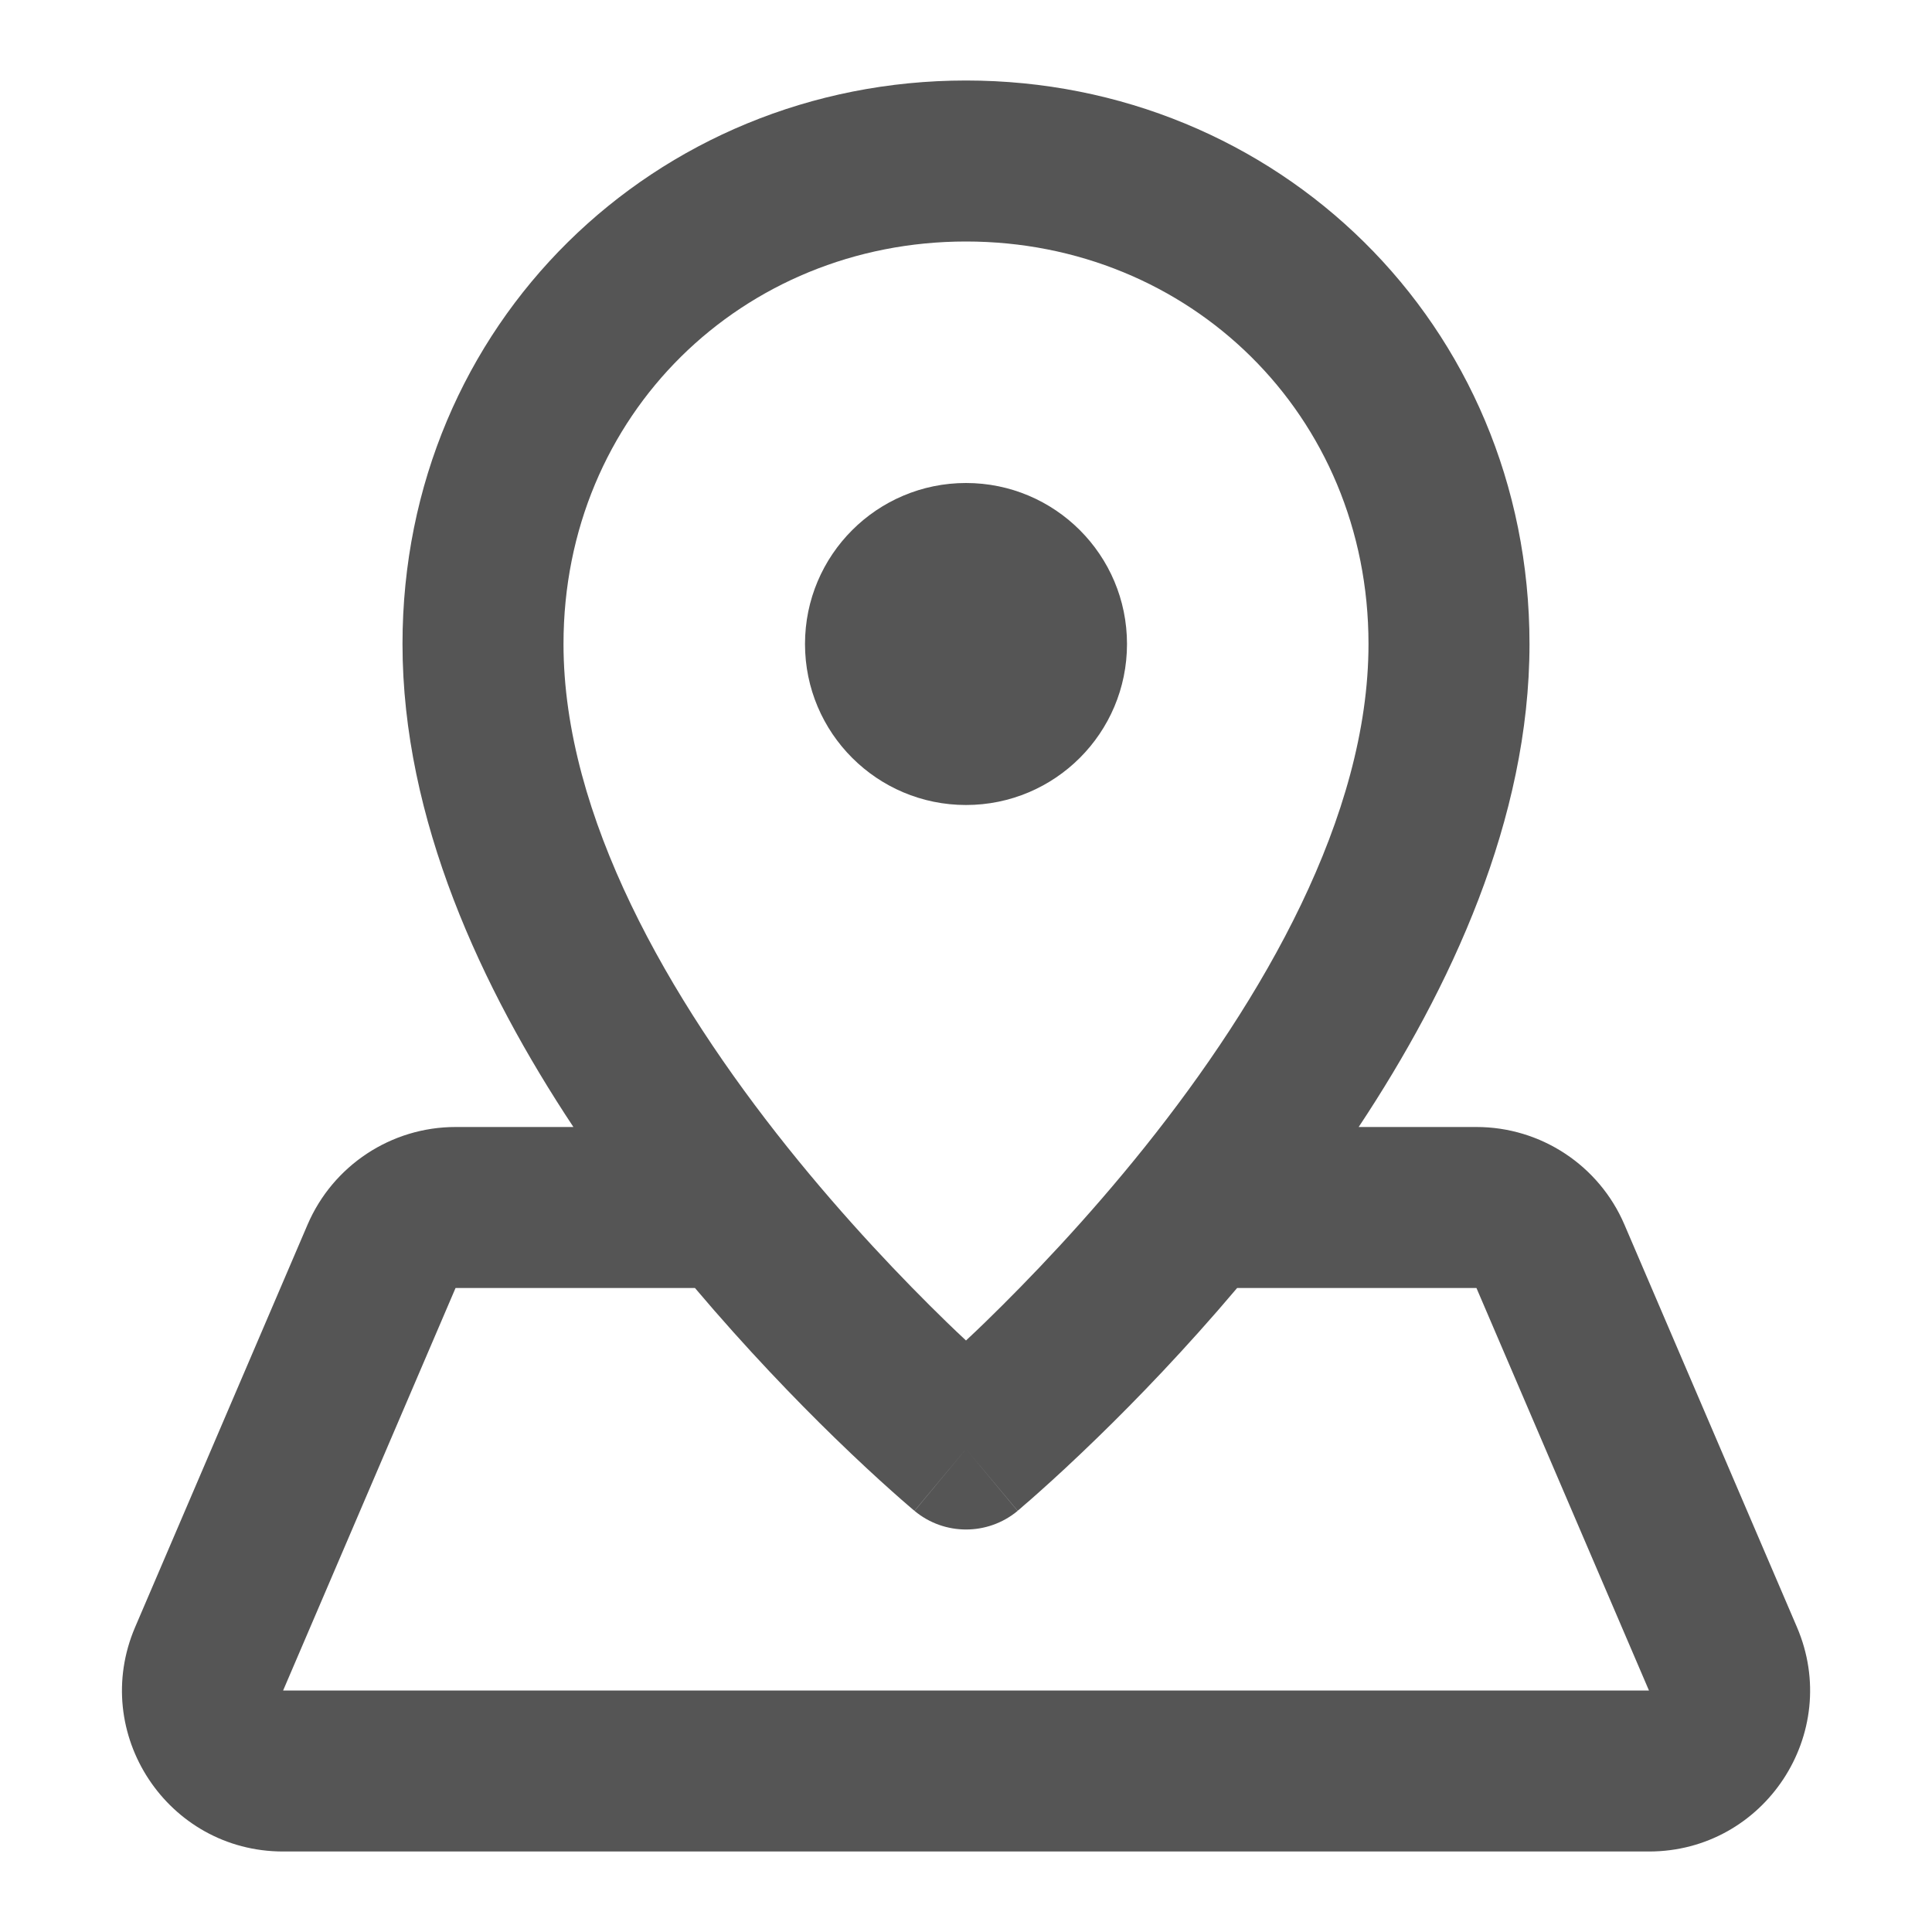
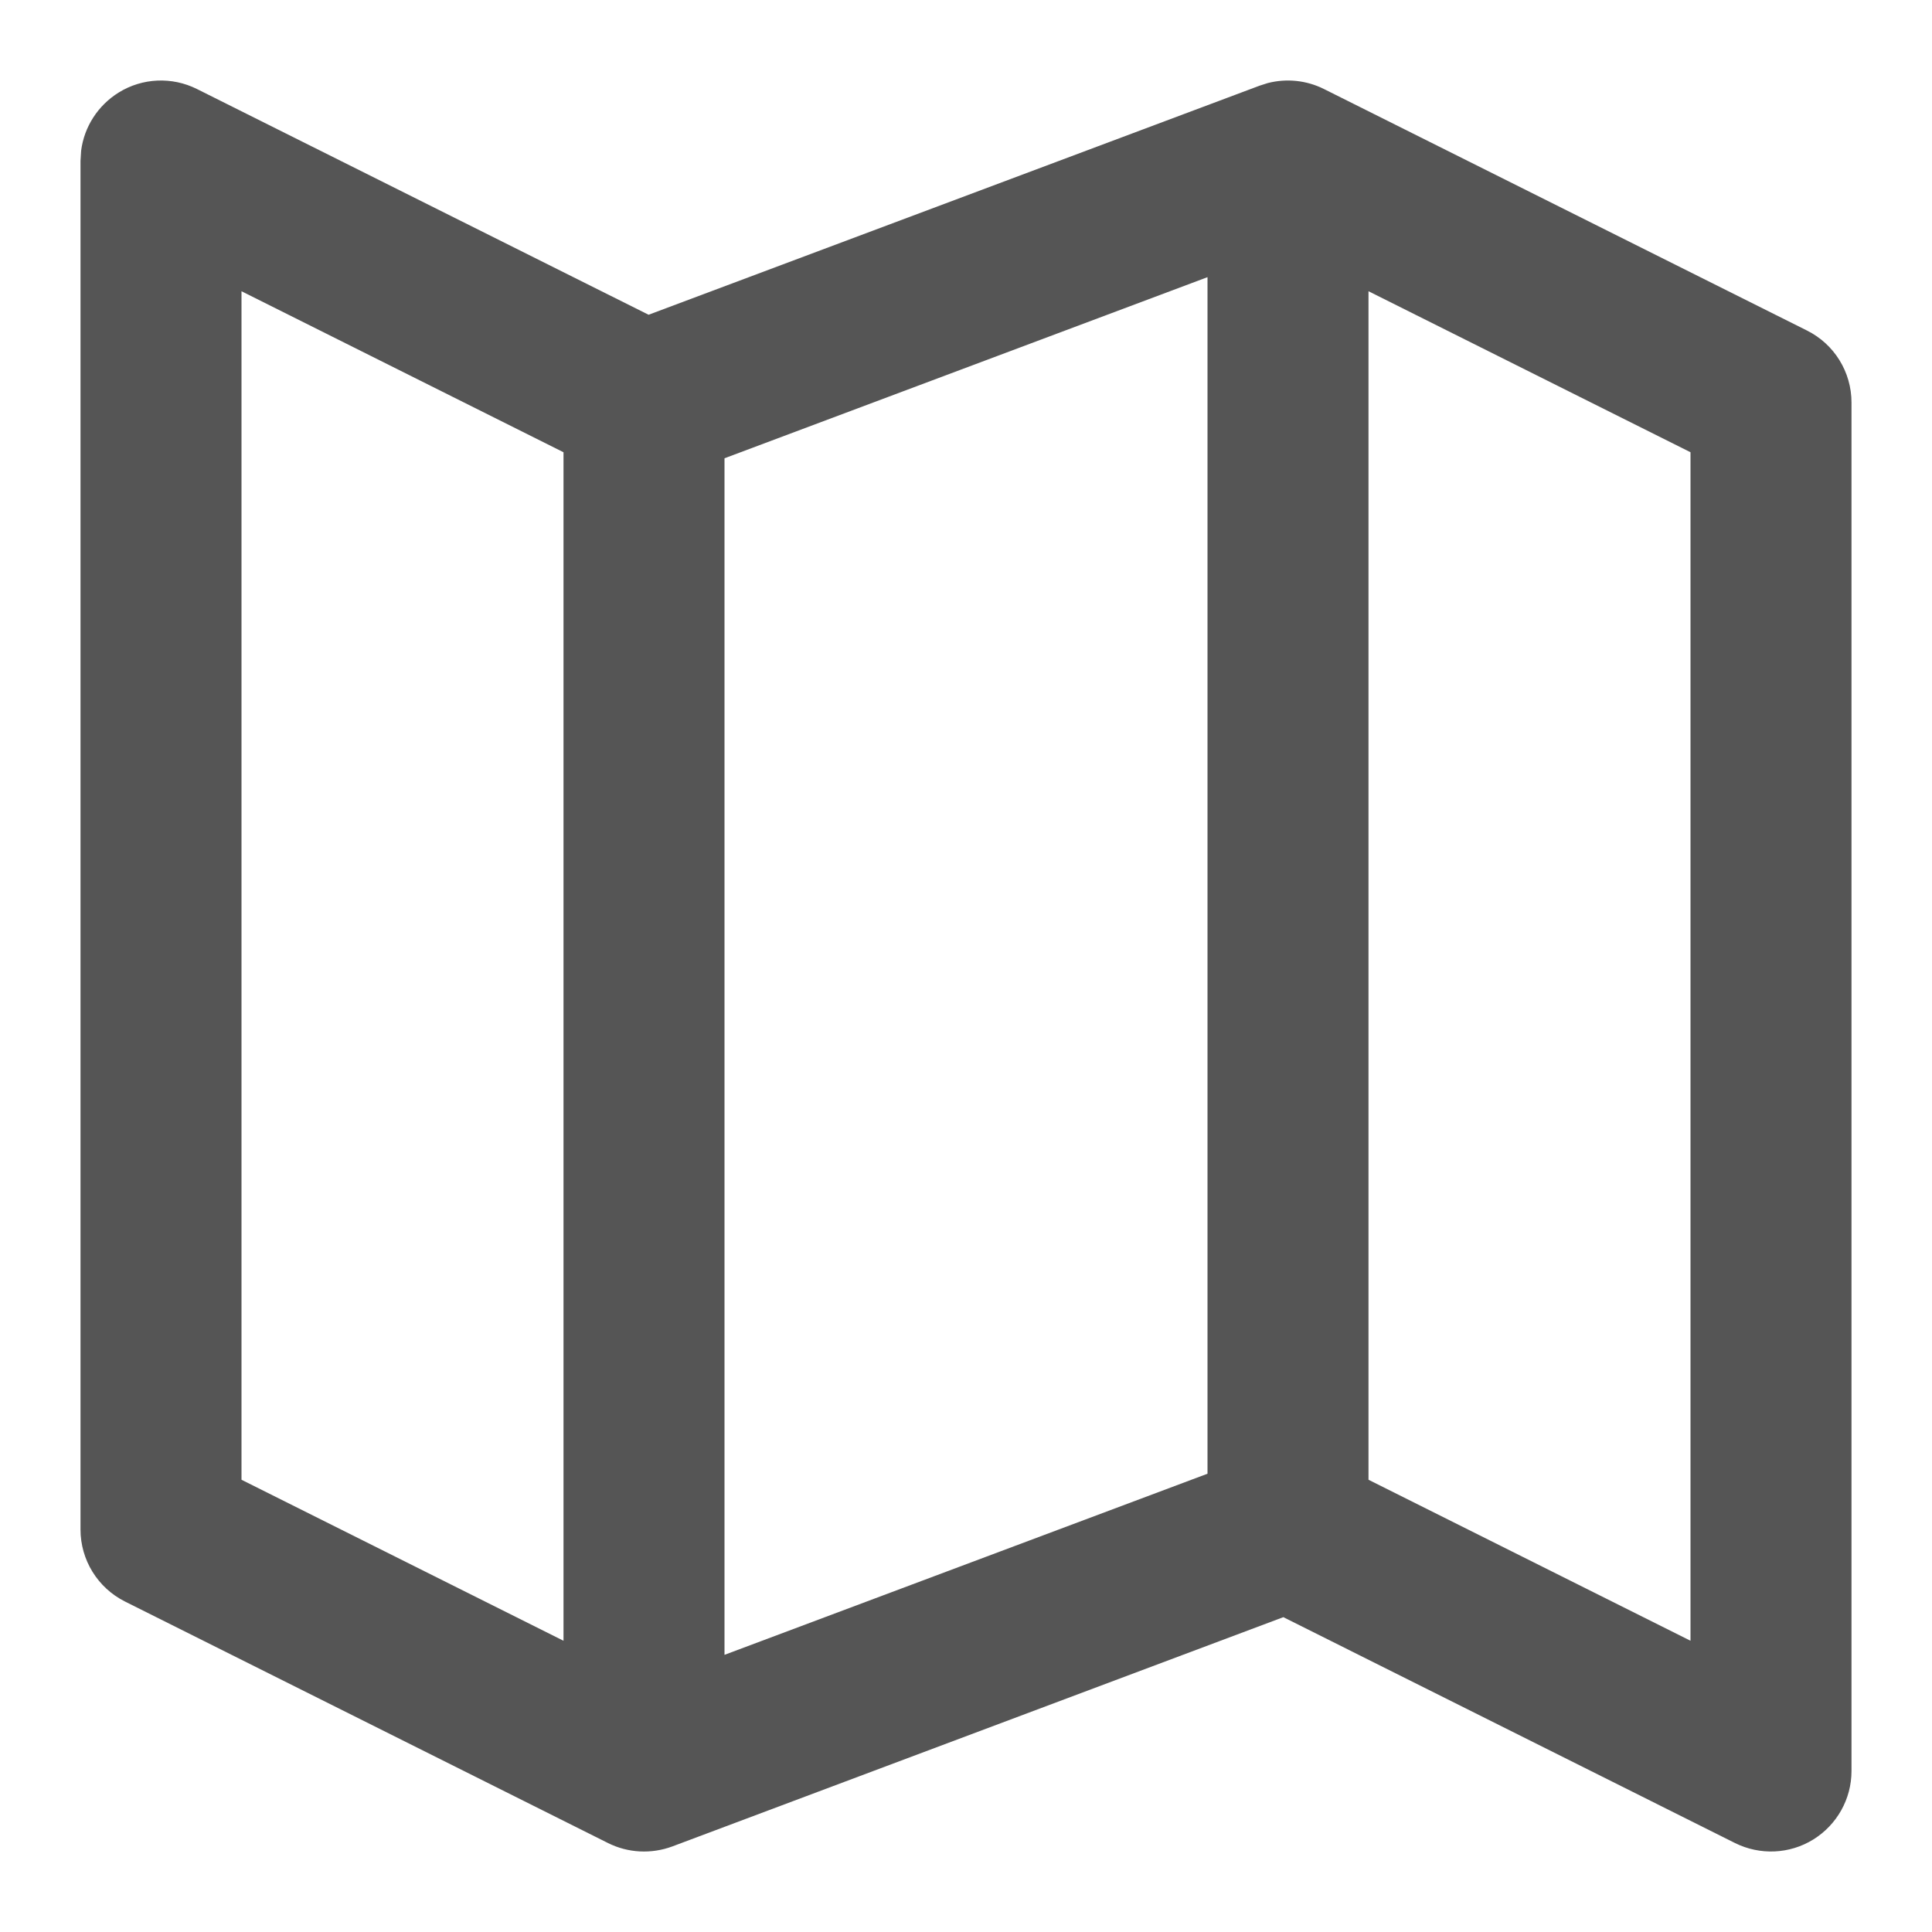
<svg xmlns="http://www.w3.org/2000/svg" width="24" height="24" viewBox="0 0 24 24" fill="none">
-   <path d="M12 6C13.105 6 14 6.895 14 8C14 9.105 13.105 10 12 10C10.896 10 10 9.105 10 8C10 6.895 10.896 6 12 6Z" fill="#555555" />
-   <path fill-rule="evenodd" clip-rule="evenodd" d="M12 1C15.855 1 19 4.02 19 8C19 10.176 18.02 12.277 16.878 14H18.341C19.141 14 19.864 14.477 20.179 15.212L22.322 20.212C22.888 21.532 21.919 23 20.484 23H3.517C2.081 23 1.113 21.532 1.679 20.212L3.821 15.212C4.137 14.477 4.86 14 5.659 14H7.123C5.981 12.277 5 10.176 5 8C5 4.02 8.146 1 12 1ZM3.517 21H20.484L18.341 16H15.368C14.729 16.756 14.116 17.39 13.635 17.857C13.342 18.142 13.097 18.367 12.924 18.521C12.838 18.599 12.768 18.659 12.72 18.7C12.696 18.721 12.678 18.738 12.664 18.749C12.658 18.755 12.652 18.759 12.648 18.762C12.646 18.763 12.644 18.765 12.643 18.766L12.642 18.768L12 18L12.641 18.769C12.27 19.077 11.731 19.077 11.361 18.769L12 18L11.36 18.768L11.358 18.766C11.356 18.765 11.354 18.763 11.353 18.762C11.349 18.759 11.343 18.754 11.337 18.749C11.324 18.738 11.305 18.721 11.28 18.7C11.232 18.659 11.163 18.599 11.076 18.521C10.903 18.367 10.658 18.142 10.365 17.857C9.885 17.39 9.272 16.755 8.633 16H5.659L3.517 21ZM12 3C9.228 3 7 5.147 7 8C7 10.142 8.311 12.412 9.781 14.25C10.499 15.147 11.219 15.898 11.76 16.424C11.844 16.506 11.925 16.582 12 16.652C12.075 16.582 12.156 16.506 12.24 16.424C12.781 15.898 13.502 15.147 14.22 14.25C15.69 12.412 17 10.142 17 8C17 5.147 14.773 3 12 3Z" fill="#555555" />
+   <path fill-rule="evenodd" clip-rule="evenodd" d="M15.748 1.032C15.981 0.972 16.23 0.997 16.447 1.106L22.447 4.106C22.786 4.275 23 4.621 23 5V22C23 22.347 22.82 22.668 22.525 22.851C22.231 23.033 21.863 23.049 21.553 22.895L15.942 20.089L8.352 22.937C8.091 23.034 7.801 23.019 7.553 22.895L1.553 19.895C1.214 19.725 1 19.379 1 19V2L1.008 1.871C1.046 1.575 1.217 1.309 1.475 1.149C1.769 0.967 2.137 0.951 2.447 1.106L8.057 3.91L15.648 1.064L15.748 1.032ZM9 5.693V20.557L15 18.307V3.443L9 5.693ZM3 18.382L7 20.382V5.618L3 3.618V18.382ZM17 18.382L21 20.382V5.618L17 3.618V18.382Z" fill="#555555" />
</svg>
